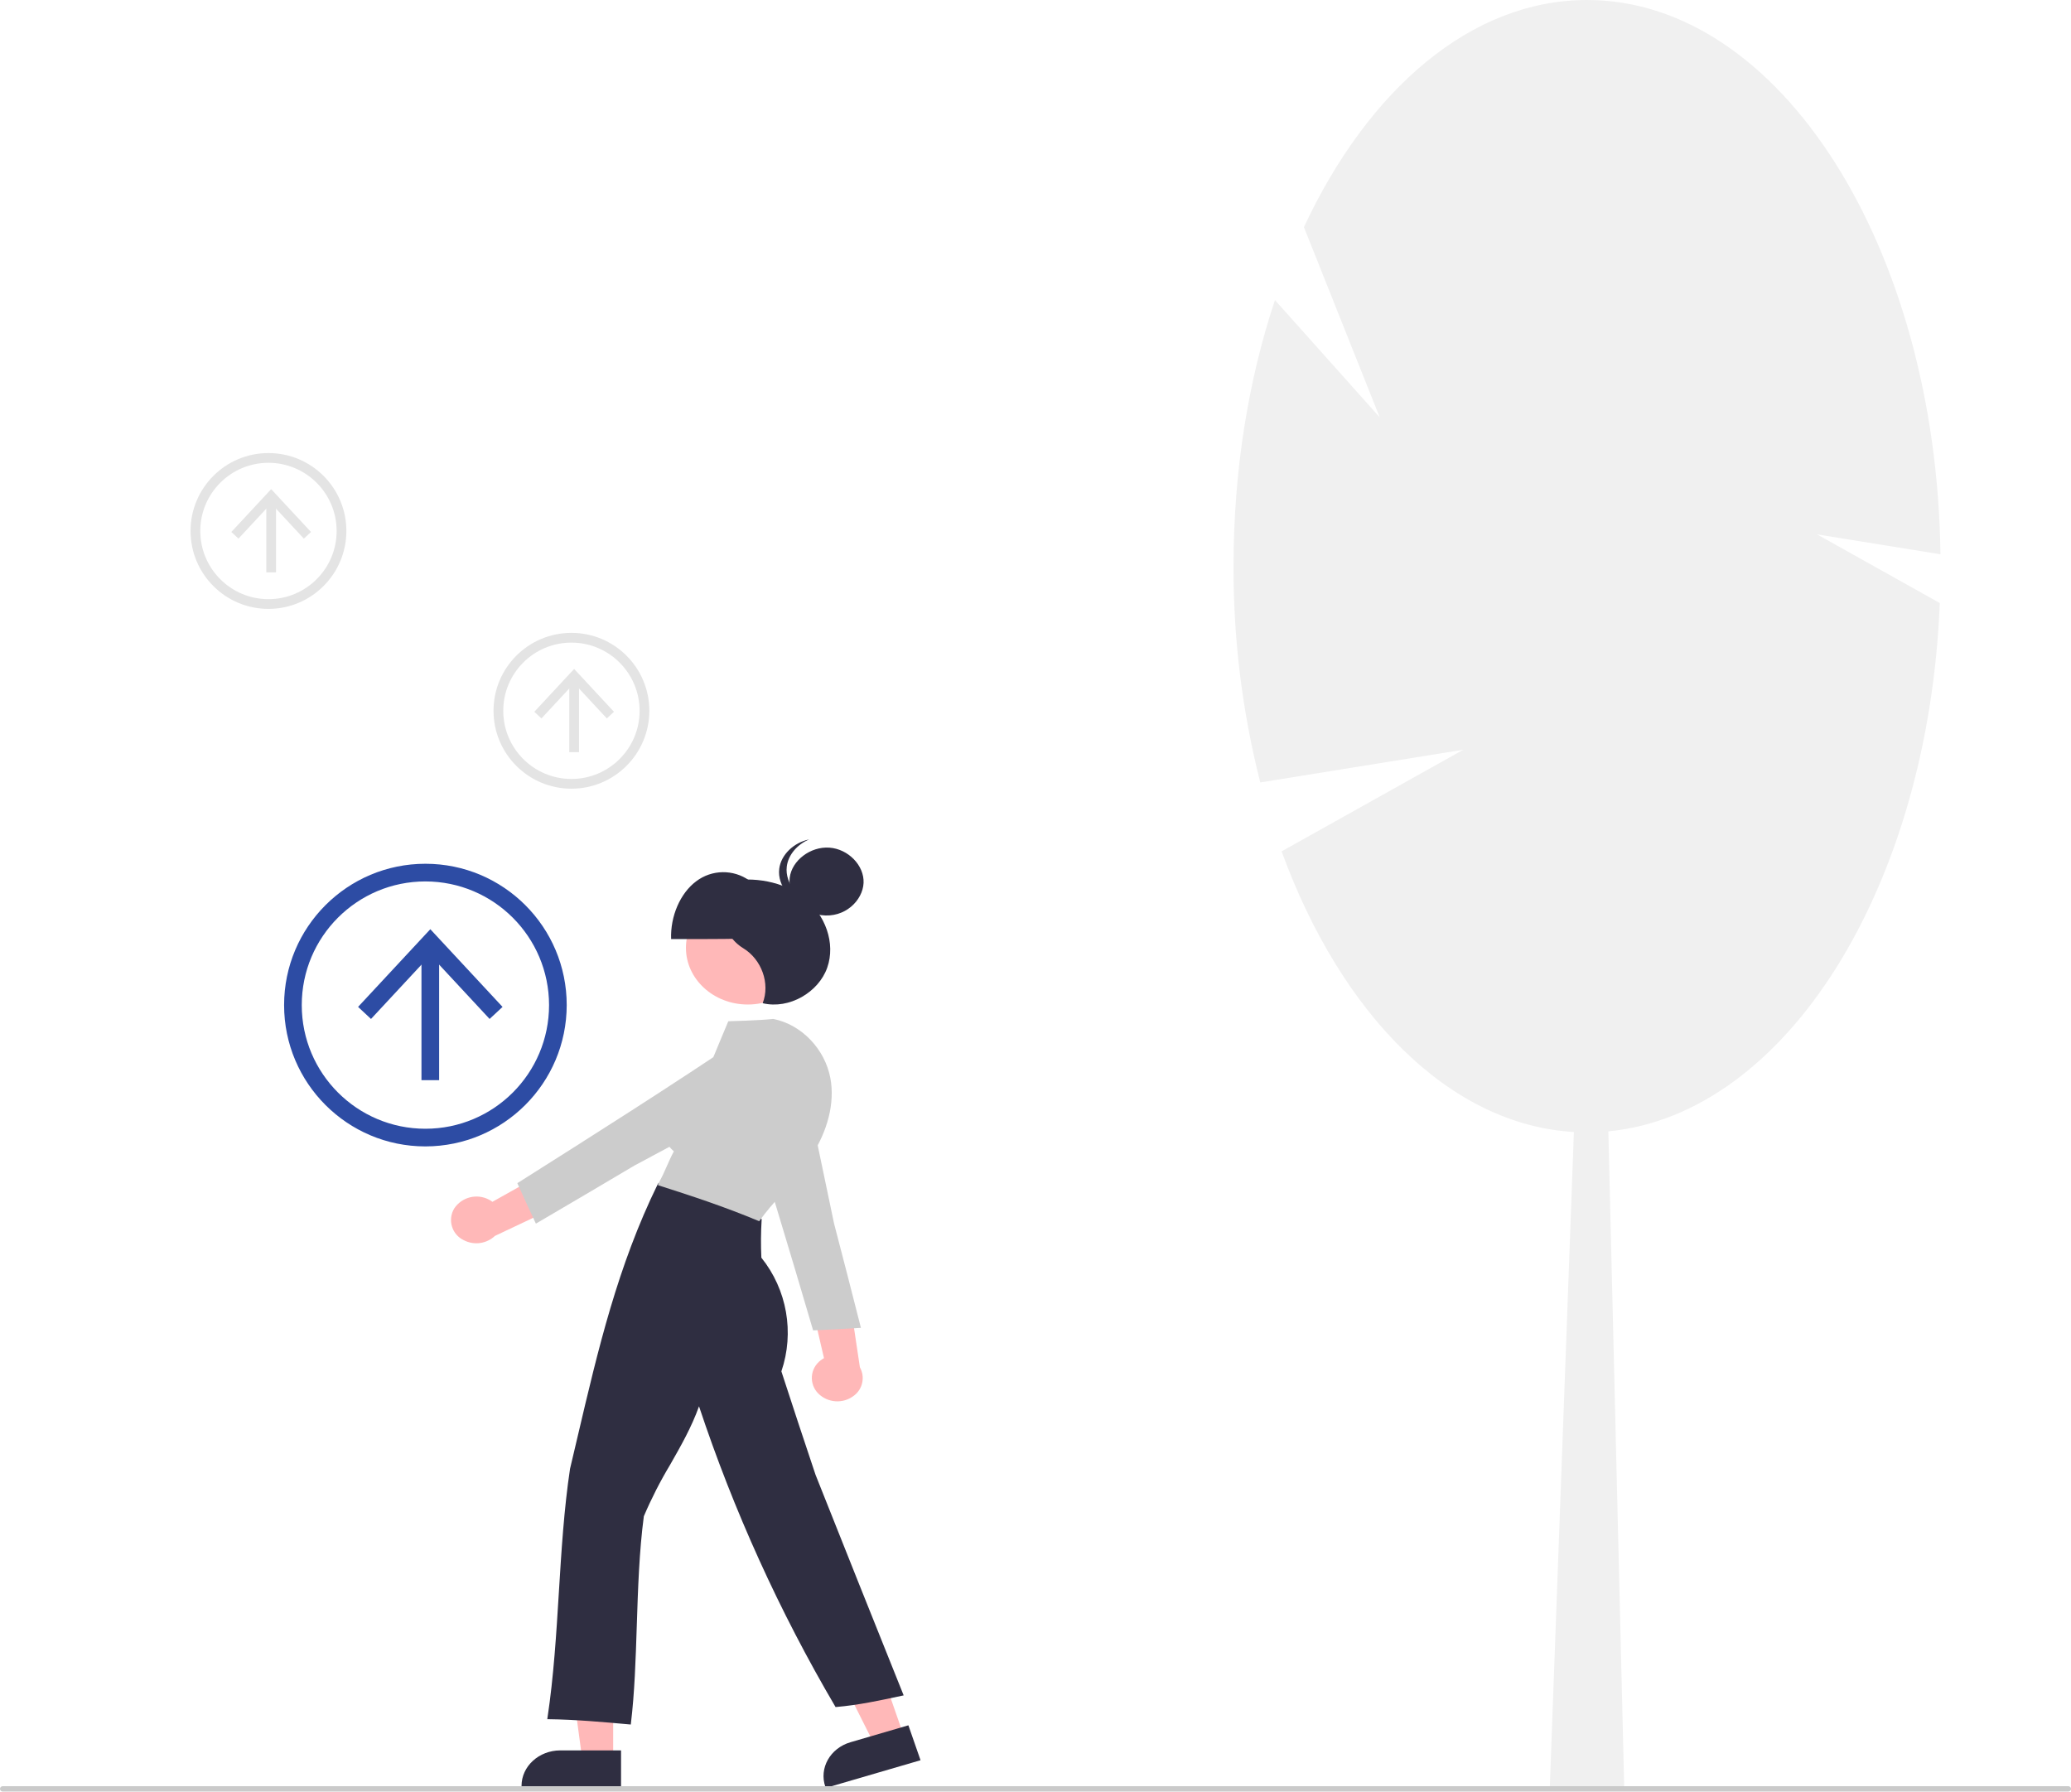
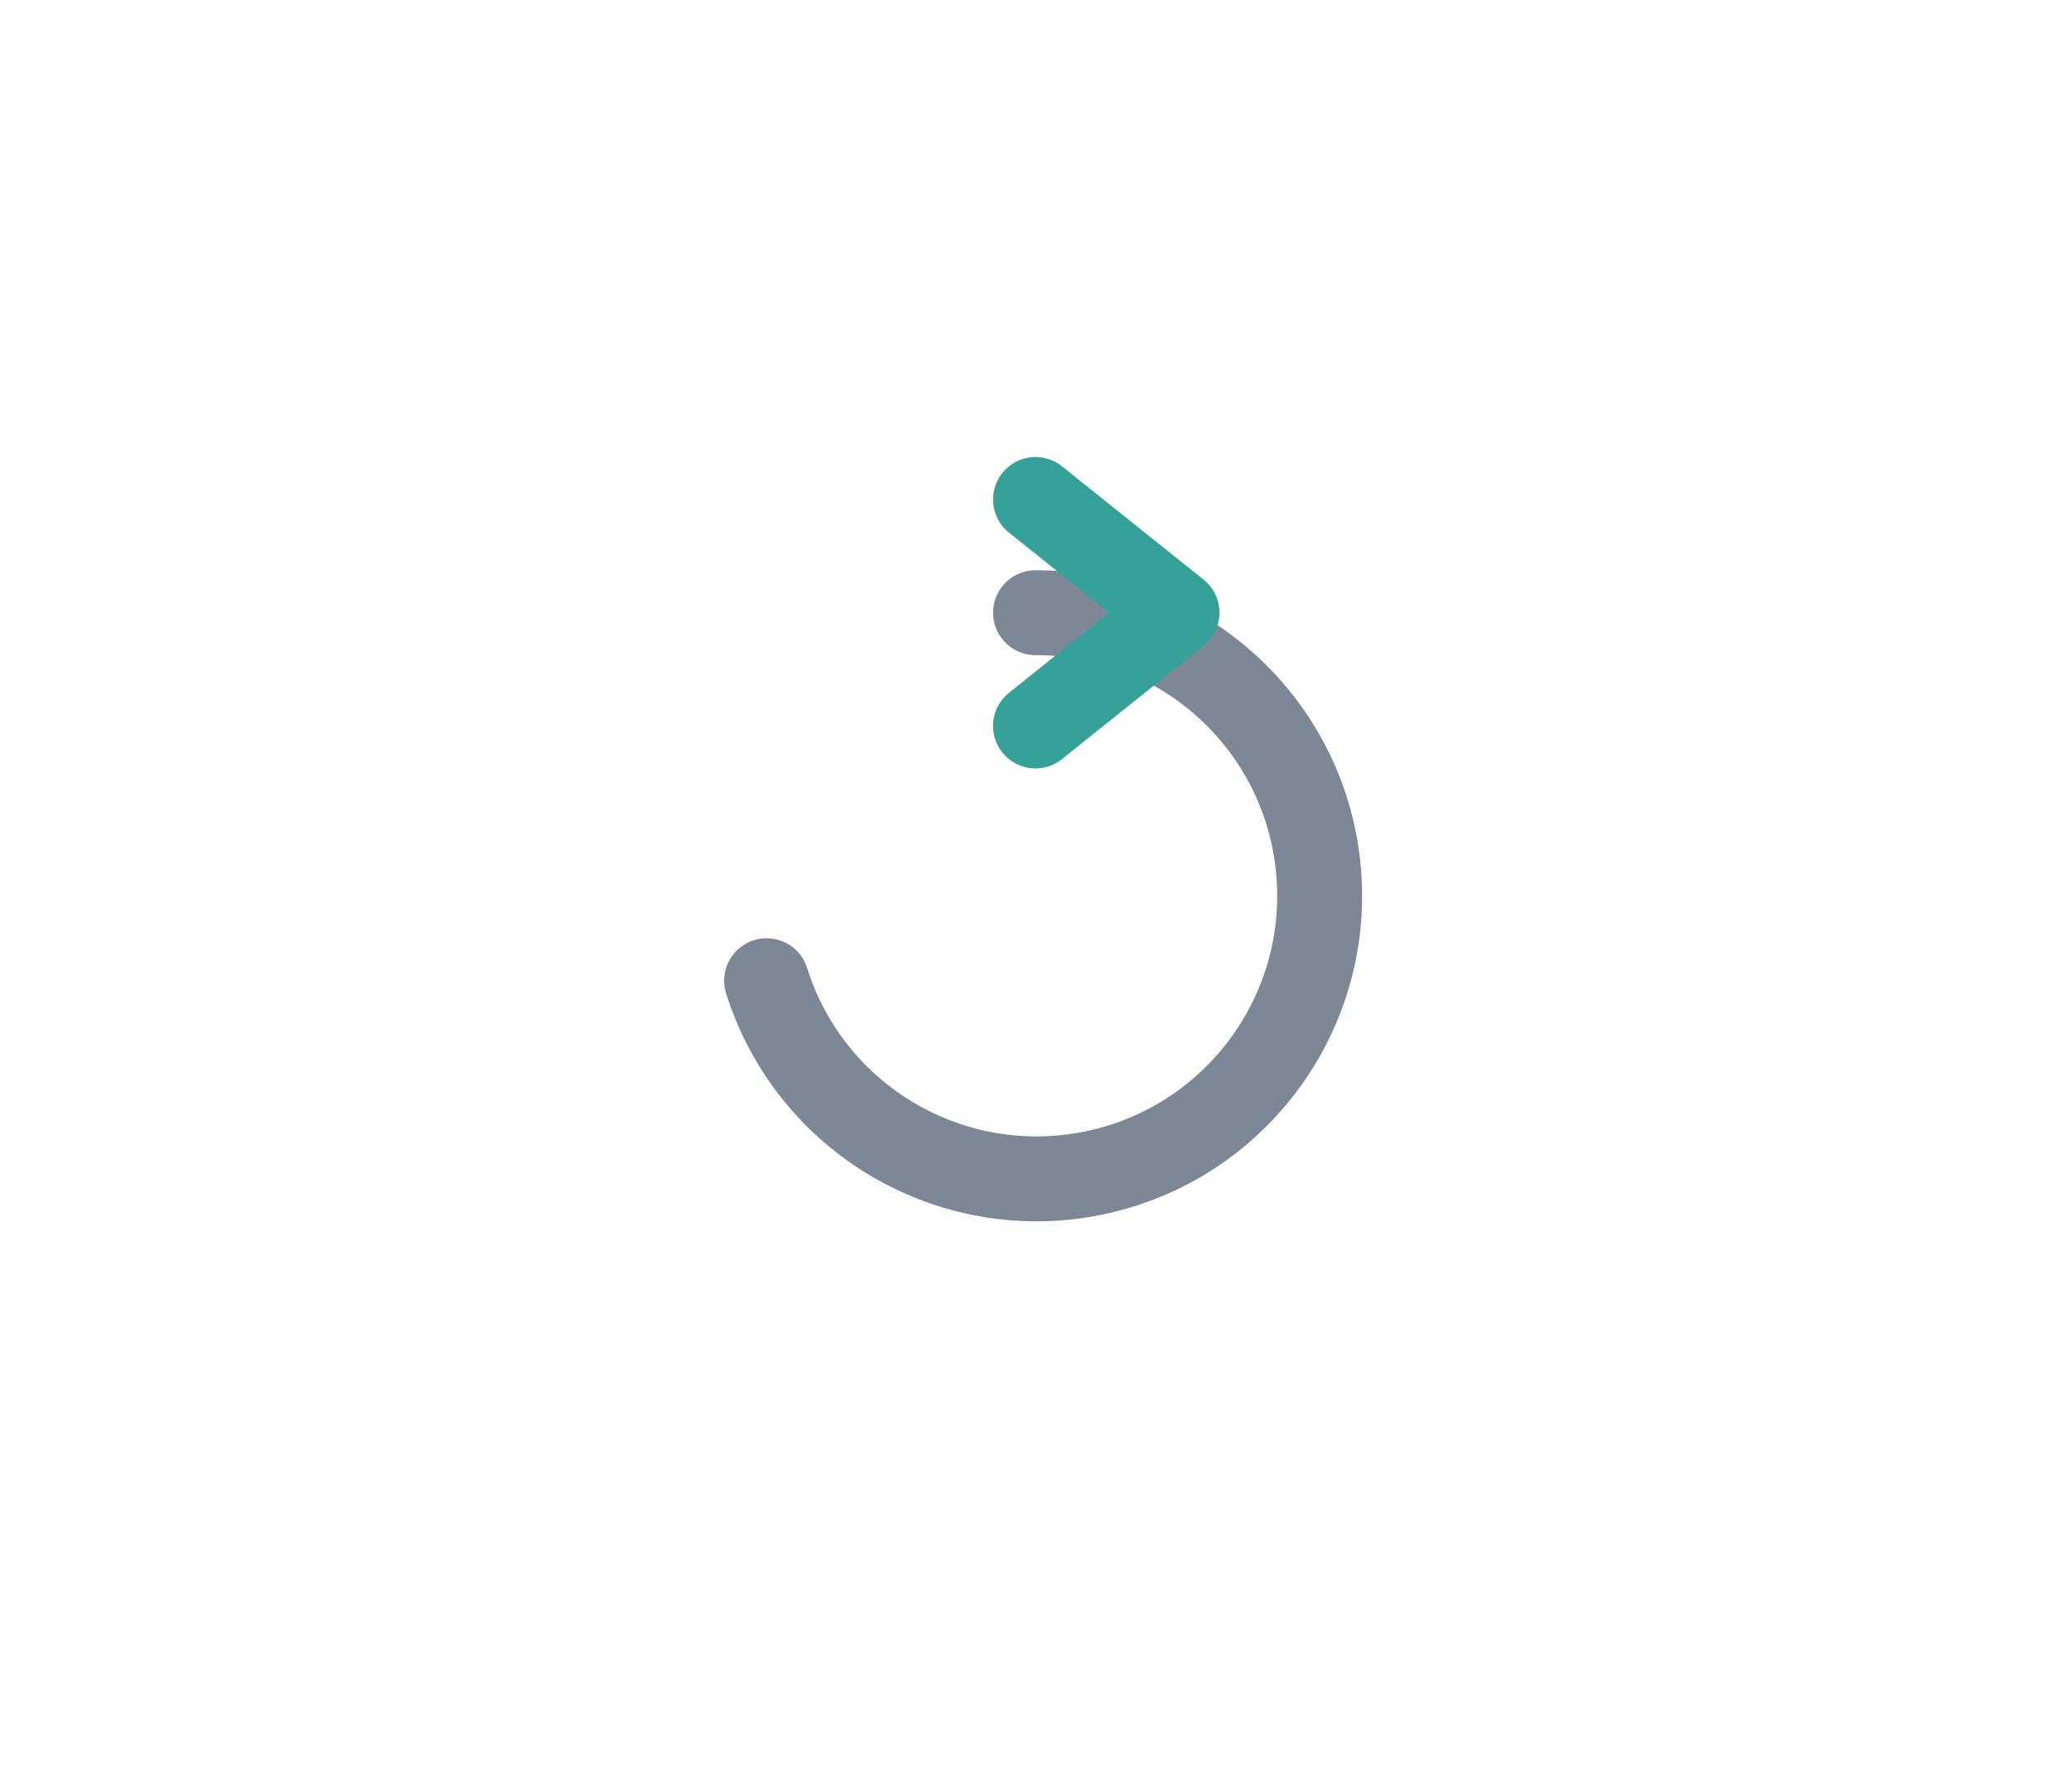
- <svg xmlns="http://www.w3.org/2000/svg" width="774" height="669.5" viewBox="0 0 774 669.5" role="img" artist="Katerina Limpitsouni" source="https://undraw.co/">
-   <path d="M938.215,322.383C936.733,207.584,878.168,115.25,806.131,115.25c-43.291,0-81.718,33.346-105.815,84.873l28.332,71.087-39.154-43.816c-9.876,29.647-15.481,63.496-15.481,99.445a324.209,324.209,0,0,0,9.987,80.809l75.928-12.241-67.951,37.996c22.137,60.691,62.599,102.141,109.236,104.876l-8.988,244.518,27.814.993-5.945-245.757c66.412-6.324,119.61-91.204,123.871-197.428l-45.894-25.663Z" transform="translate(-213 -115.25)" fill="#f0f0f0" />
-   <rect x="157.515" y="354.402" width="6.602" height="49.253" fill="#2d4ca4" />
-   <polygon points="187.815 376.276 182.98 380.779 160.823 356.936 138.658 380.779 133.823 376.276 160.823 347.243 187.815 376.276" fill="#2d4ca4" />
-   <path d="M371.988,543.66a52.812,52.812,0,1,1,52.812-52.812A52.872,52.872,0,0,1,371.988,543.66Zm0-99.023a46.211,46.211,0,1,0,46.211,46.211A46.263,46.263,0,0,0,371.988,444.638Z" transform="translate(-213 -115.25)" fill="#2d4ca4" />
-   <rect x="212.752" y="253.931" width="3.64" height="27.155" fill="#e4e4e4" />
-   <polygon points="229.458 265.992 226.793 268.475 214.576 255.328 202.356 268.475 199.69 265.992 214.576 249.984 229.458 265.992" fill="#e4e4e4" />
-   <path d="M426.564,409.986a29.118,29.118,0,1,1,29.118-29.118A29.151,29.151,0,0,1,426.564,409.986Zm0-54.596A25.478,25.478,0,1,0,452.042,380.868,25.507,25.507,0,0,0,426.564,355.39Z" transform="translate(-213 -115.25)" fill="#e4e4e4" />
-   <rect x="99.523" y="186.739" width="3.64" height="27.155" fill="#e4e4e4" />
-   <polygon points="116.229 198.799 113.563 201.282 101.346 188.136 89.126 201.282 86.46 198.799 101.346 182.792 116.229 198.799" fill="#e4e4e4" />
-   <path d="M313.334,342.793a29.118,29.118,0,1,1,29.118-29.118A29.151,29.151,0,0,1,313.334,342.793Zm0-54.596a25.478,25.478,0,1,0,25.478,25.478A25.507,25.507,0,0,0,313.334,288.197Z" transform="translate(-213 -115.25)" fill="#e4e4e4" />
-   <path d="M518.732,635.919a8.225,8.225,0,0,1,.958-12.302,9.563,9.563,0,0,1,1.261-.835l-6.993-30.134,16.265,5.84,4.147,27.721a8.218,8.218,0,0,1-2.215,10.588A10.13,10.13,0,0,1,518.732,635.919Z" transform="translate(-213 -115.25)" fill="#ffb8b8" />
-   <path d="M516.885,612.407l-.087-.296c-8.793-29.805-17.882-60.615-28.978-94.162l-.073-.22.245-.131c6.185-3.308,15.481-3.087,21.624.512,5.683,3.33,8.556,9.772,7.002,15.683l8.093,38.673c3.29,12.642,6.696,25.727,9.95,38.629l.092.366-.504.029c-5.926.345-12.048.703-16.953.9Z" transform="translate(-213 -115.25)" fill="#ccc" />
-   <polygon points="229.16 657.57 217.627 657.57 212.138 616.801 229.16 616.801 229.16 657.57" fill="#ffb8b8" />
-   <path d="M445.102,783.066H407.914v-.431c0-7.315,6.493-13.266,14.475-13.266h22.713Z" transform="translate(-213 -115.25)" fill="#2f2e41" />
-   <polygon points="337.837 648.851 326.848 652.06 308.113 614.743 324.331 610.006 337.837 648.851" fill="#ffb8b8" />
-   <path d="M521.602,783.391l-.143-.411c-2.423-6.97,1.792-14.446,9.397-16.667l21.641-6.32,4.537,13.05Z" transform="translate(-213 -115.25)" fill="#2f2e41" />
-   <ellipse cx="279.463" cy="354.21" rx="23.105" ry="21.175" fill="#ffb8b8" />
-   <path d="M502.837,465.536c.131-8.541-3.769-16.999-9.799-21.252a16.778,16.778,0,0,0-19.88.322c-5.937,4.446-9.654,13.028-9.34,21.562C477.121,466.203,490.424,466.237,502.837,465.536Z" transform="translate(-213 -115.25)" fill="#2f2e41" />
-   <path d="M448.745,759.697l-.463-.041c-10.034-.903-20.409-1.835-30.214-1.942l-.533-.006.073-.484c2.323-15.42,3.308-31.45,4.26-46.954.941-15.308,1.913-31.137,4.178-46.17.958-4.026,1.892-8.003,2.823-11.967,7.7-32.798,14.974-63.778,29.987-94.444l.142-.29.344.038c14.087,1.562,27.623,6.272,38.114,13.263l.203.135-.01.23a131.259,131.259,0,0,0-.102,14.173,44.825,44.825,0,0,1,7.482,42.489c4.131,12.652,8.402,25.731,12.759,38.632,10.582,26.587,21.532,54.101,32.756,81.99l.184.457-.518.111c-8.076,1.738-16.407,3.529-24.625,4.225l-.31.026-.147-.252a587.307,587.307,0,0,1-50.883-112.127c-2.805,7.839-6.845,14.914-10.759,21.768a157.116,157.116,0,0,0-9.861,19.314c-1.732,13.037-2.192,27.161-2.636,40.819-.42,12.914-.817,25.112-2.193,36.582Z" transform="translate(-213 -115.25)" fill="#2f2e41" />
-   <path d="M484.575,444.676c10.015-1.978,21.093-.096,28.958,6.097s11.859,16.906,8.628,26.094-14.201,15.652-24.12,13.28c2.841-7.339-.356-16.349-7.302-20.576C482.502,464.556,480.235,452.588,484.575,444.676Z" transform="translate(-213 -115.25)" fill="#2f2e41" />
-   <path d="M496.735,571.62l-.366-.153c-12.776-5.342-25.304-9.441-37.042-13.181l-.36-.071-.001-.956.234.075c.049-.099.104-.212.16-.325.16-.325.27-.546.363-.693l-.003-.001c.979-1.827,1.757-3.593,2.509-5.301.776-1.763,1.578-3.582,2.613-5.508a15.688,15.688,0,0,1-4.023-17.957c2.593-5.632,9.204-10.019,16.151-10.746,2.545-6.422,8.217-19.916,8.217-19.916s11.927-.3,16.723-.858l.081-.009.079.016c10.471,2.103,19.213,11.183,21.258,22.083,1.727,9.199-.895,19.721-7.382,29.628A128.753,128.753,0,0,1,504.93,561.617c-2.922,3.348-5.682,6.511-7.974,9.696Z" transform="translate(-213 -115.25)" fill="#ccc" />
-   <path d="M519.392,459.105v0Z" transform="translate(-213 -115.25)" fill="#2f2e41" />
-   <path d="M519.861,457.224c-7.011-.959-12.515-7.527-11.718-13.982s7.763-11.73,14.831-11.229,13.067,6.694,12.771,13.185S528.812,458.449,519.861,457.224Z" transform="translate(-213 -115.25)" fill="#2f2e41" />
-   <path d="M518.766,453.039c-7.011-.959-12.515-7.527-11.718-13.982.545-4.416,3.979-8.277,8.355-10.117-5.654,1.134-10.52,5.649-11.178,10.979-.797,6.455,4.708,13.023,11.718,13.982a14.465,14.465,0,0,0,7.688-.985A14.866,14.866,0,0,1,518.766,453.039Z" transform="translate(-213 -115.25)" fill="#2f2e41" />
-   <path d="M382.776,566.822a9.996,9.996,0,0,1,12.976-3.271,9.611,9.611,0,0,1,1.279.811l28.672-16.083-.589,16.001-27.137,12.82a10.15,10.15,0,0,1-11.631,1.614A8.342,8.342,0,0,1,382.776,566.822Z" transform="translate(-213 -115.25)" fill="#ffb8b8" />
-   <path d="M406.351,557.392l.276-.174c27.734-17.528,56.404-35.648,87.22-56.413l.202-.136.216.168c5.464,4.242,8.334,12.349,6.678,18.855-1.532,6.02-7.202,10.649-13.802,11.276L450.049,550.846c-11.909,7.055-24.237,14.358-36.426,21.469l-.346.202-.198-.426c-2.33-5.005-4.737-10.177-6.574-14.349Z" transform="translate(-213 -115.25)" fill="#ccc" />
-   <path d="M986,784.75H214a1,1,0,0,1,0-2H986a1,1,0,0,1,0,2Z" transform="translate(-213 -115.25)" fill="#cacaca" />
+ <svg xmlns="http://www.w3.org/2000/svg" viewBox="0 0 774 669.5" width="774" height="669.5" role="img">
+   <g transform="translate(69.66 123.19) scale(5.289)">
+     <path d="M60 20 a20 20 0 1 1 -19 26" stroke="#7e8796" stroke-width="6" stroke-linecap="round" fill="none" />
+     <path d="M60 12 l10 8 -10 8" stroke="#35a199" stroke-width="6" stroke-linecap="round" stroke-linejoin="round" fill="none" />
+   </g>
</svg>
